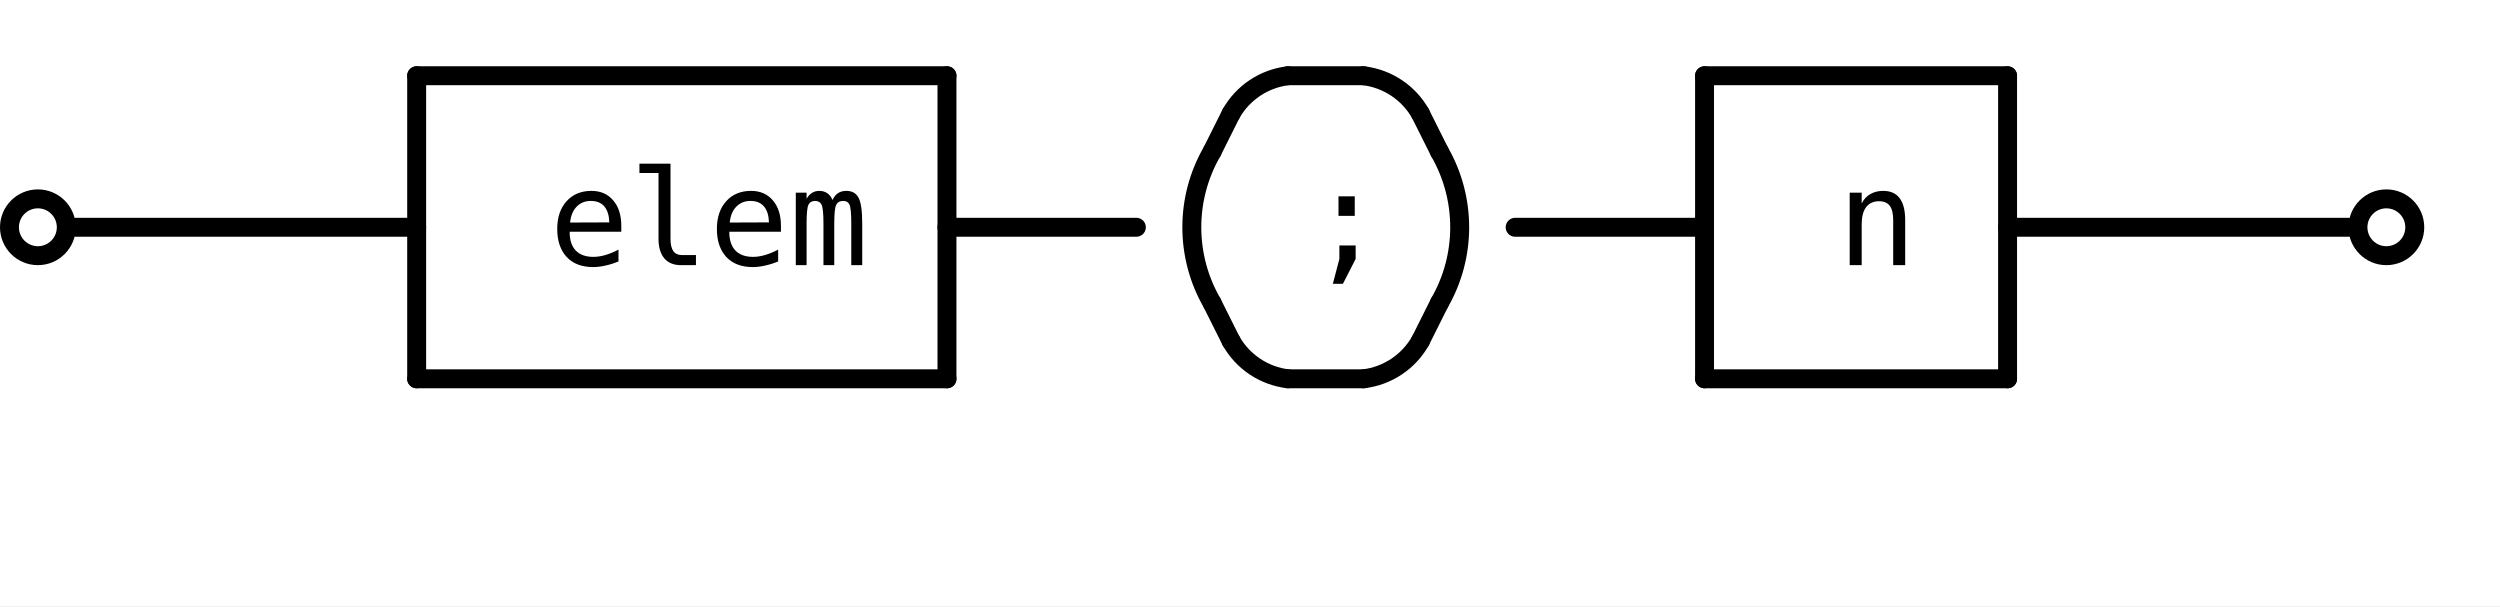
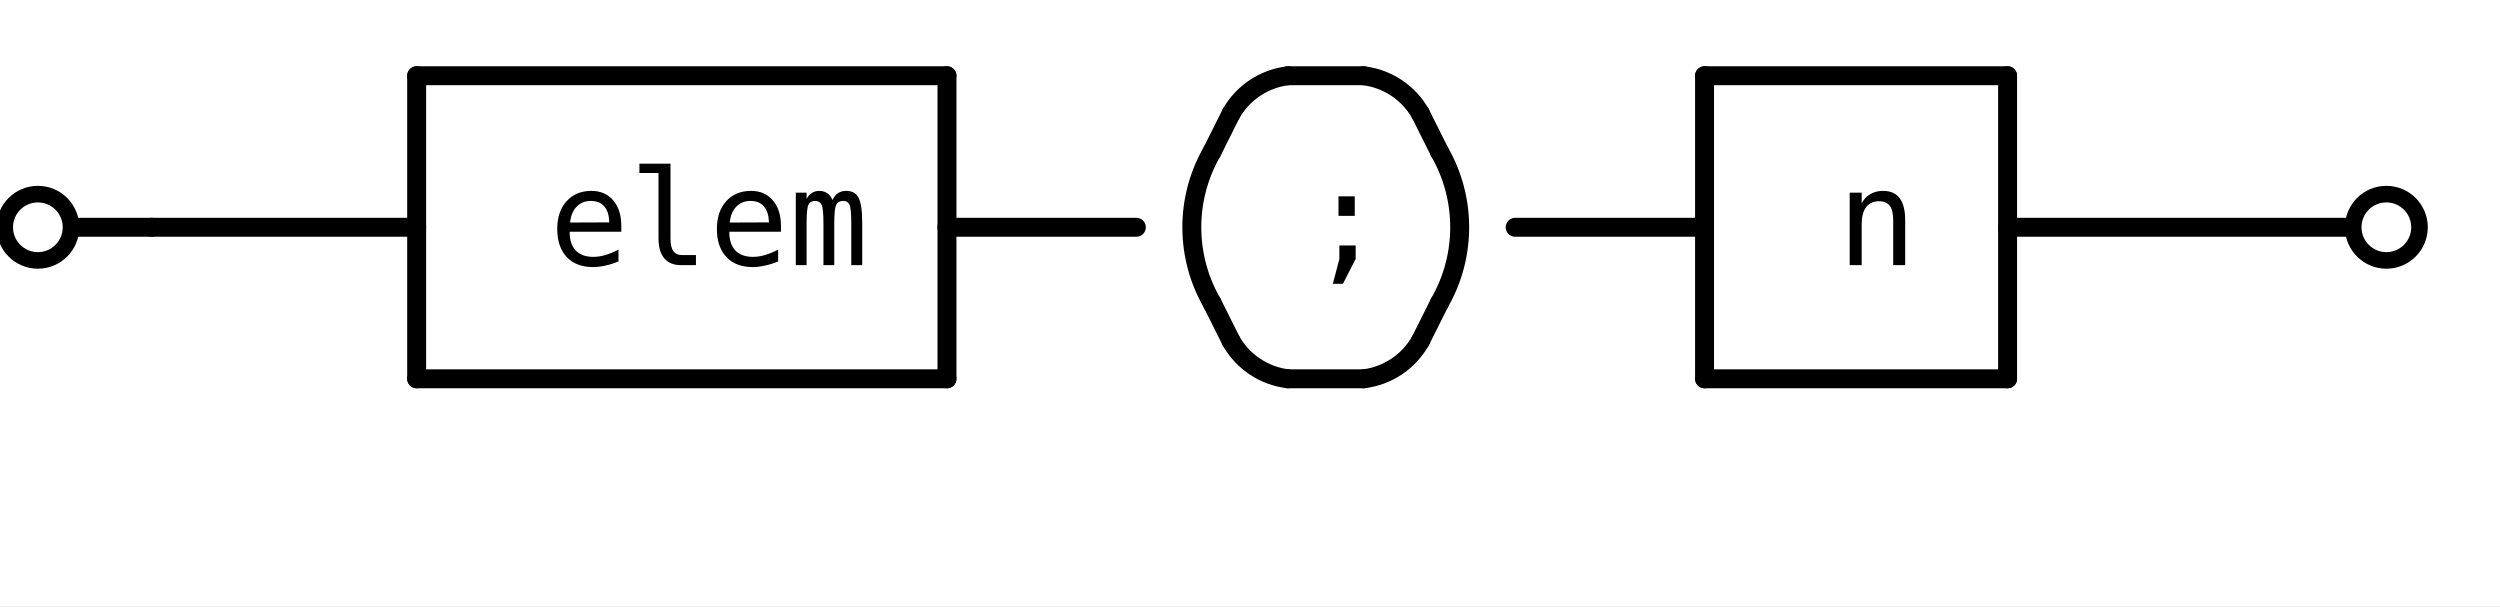
- <svg xmlns="http://www.w3.org/2000/svg" width="264" height="64">
-   <style>
-         line, path, circle, rect, polygon{stroke:black;stroke-width:2;stroke-opacity:1;fill-opacity:1;stroke-linecap:round;stroke-linejoin:miter;}text{font-family:Monospace;font-size:14px;}rect.backdrop{stroke:none;fill:white;}.broken{stroke-dasharray:8;}.filled{fill:black;}.bg_filled{fill:white;}.nofill{fill:white;}.end_marked_arrow{marker-end:url(#arrow);}.start_marked_arrow{marker-start:url(#arrow);}.end_marked_diamond{marker-end:url(#diamond);}.start_marked_diamond{marker-start:url(#diamond);}.end_marked_circle{marker-end:url(#circle);}.start_marked_circle{marker-start:url(#circle);}.end_marked_open_circle{marker-end:url(#open_circle);}.start_marked_open_circle{marker-start:url(#open_circle);}.end_marked_big_open_circle{marker-end:url(#big_open_circle);}.start_marked_big_open_circle{marker-start:url(#big_open_circle);}
-         
-         
-     </style>
+ <svg xmlns="http://www.w3.org/2000/svg" width="264" height="64" class="svgbob">
+   <style>.svgbob line, .svgbob path, .svgbob circle, .svgbob rect, .svgbob polygon {
+   stroke: black;
+   stroke-width: 2;
+   stroke-opacity: 1;
+   fill-opacity: 1;
+   stroke-linecap: round;
+   stroke-linejoin: miter;
+ }
+ 
+ .svgbob text {
+   white-space: pre;
+   fill: black;
+   font-family: Monospace;
+   font-size: 14px;
+ }
+ 
+ .svgbob rect.backdrop {
+   stroke: none;
+   fill: white;
+ }
+ 
+ .svgbob .broken {
+   stroke-dasharray: 8;
+ }
+ 
+ .svgbob .filled {
+   fill: black;
+ }
+ 
+ .svgbob .bg_filled {
+   fill: white;
+   stroke-width: 1;
+ }
+ 
+ .svgbob .nofill {
+   fill: white;
+ }
+ 
+ .svgbob .end_marked_arrow {
+   marker-end: url(#arrow);
+ }
+ 
+ .svgbob .start_marked_arrow {
+   marker-start: url(#arrow);
+ }
+ 
+ .svgbob .end_marked_diamond {
+   marker-end: url(#diamond);
+ }
+ 
+ .svgbob .start_marked_diamond {
+   marker-start: url(#diamond);
+ }
+ 
+ .svgbob .end_marked_circle {
+   marker-end: url(#circle);
+ }
+ 
+ .svgbob .start_marked_circle {
+   marker-start: url(#circle);
+ }
+ 
+ .svgbob .end_marked_open_circle {
+   marker-end: url(#open_circle);
+ }
+ 
+ .svgbob .start_marked_open_circle {
+   marker-start: url(#open_circle);
+ }
+ 
+ .svgbob .end_marked_big_open_circle {
+   marker-end: url(#big_open_circle);
+ }
+ 
+ .svgbob .start_marked_big_open_circle {
+   marker-start: url(#big_open_circle);
+ }
+ 
+ </style>
  <defs>
    <marker id="arrow" viewBox="-2 -2 8 8" refX="4" refY="2" markerWidth="7" markerHeight="7" orient="auto-start-reverse">
      <polygon points="0,0 0,4 4,2 0,0" />
    </marker>
    <marker id="diamond" viewBox="-2 -2 8 8" refX="4" refY="2" markerWidth="7" markerHeight="7" orient="auto-start-reverse">
      <polygon points="0,2 2,0 4,2 2,4 0,2" />
    </marker>
    <marker id="circle" viewBox="0 0 8 8" refX="4" refY="4" markerWidth="7" markerHeight="7" orient="auto-start-reverse">
      <circle cx="4" cy="4" r="2" class="filled" />
    </marker>
    <marker id="open_circle" viewBox="0 0 8 8" refX="4" refY="4" markerWidth="7" markerHeight="7" orient="auto-start-reverse">
      <circle cx="4" cy="4" r="2" class="bg_filled" />
    </marker>
    <marker id="big_open_circle" viewBox="0 0 8 8" refX="4" refY="4" markerWidth="7" markerHeight="7" orient="auto-start-reverse">
      <circle cx="4" cy="4" r="3" class="bg_filled" />
    </marker>
  </defs>
  <rect class="backdrop" x="0" y="0" width="264" height="64" />
-   <circle cx="4" cy="24" r="3" class="nofill" />
+   <line x1="16" y1="24" x2="4" y2="24" class="solid end_marked_open_circle" />
  <text x="58" y="28">elem</text>
  <text x="138" y="28">;</text>
  <text x="194" y="28">n</text>
-   <circle cx="252" cy="24" r="3" class="nofill" />
+   <line x1="212" y1="24" x2="252" y2="24" class="solid end_marked_open_circle" />
  <g>
    <line x1="44" y1="8" x2="100" y2="8" class="solid" />
    <line x1="44" y1="8" x2="44" y2="40" class="solid" />
    <line x1="100" y1="8" x2="100" y2="40" class="solid" />
-     <line x1="8" y1="24" x2="44" y2="24" class="solid" />
+     <line x1="16" y1="24" x2="44" y2="24" class="solid" />
    <line x1="100" y1="24" x2="120" y2="24" class="solid" />
    <line x1="44" y1="40" x2="100" y2="40" class="solid" />
  </g>
  <g>
    <path d="M 136,8 A 8,8 0,0,0 130,12" class="nofill" />
    <line x1="130" y1="12" x2="128" y2="16" class="solid" />
    <line x1="136" y1="8" x2="144" y2="8" class="solid" />
    <path d="M 144,8 A 8,8 0,0,1 150,12" class="nofill" />
    <line x1="150" y1="12" x2="152" y2="16" class="solid" />
    <path d="M 128,16 A 16,16 0,0,0 128,32" class="nofill" />
    <path d="M 152,16 A 16,16 0,0,1 152,32" class="nofill" />
    <line x1="128" y1="32" x2="130" y2="36" class="solid" />
    <path d="M 130,36 A 8,8 0,0,0 136,40" class="nofill" />
    <line x1="136" y1="40" x2="144" y2="40" class="solid" />
    <line x1="152" y1="32" x2="150" y2="36" class="solid" />
    <path d="M 150,36 A 8,8 0,0,1 144,40" class="nofill" />
  </g>
  <g>
    <line x1="180" y1="8" x2="212" y2="8" class="solid" />
    <line x1="180" y1="8" x2="180" y2="40" class="solid" />
    <line x1="212" y1="8" x2="212" y2="40" class="solid" />
    <line x1="160" y1="24" x2="180" y2="24" class="solid" />
-     <line x1="212" y1="24" x2="248" y2="24" class="solid" />
    <line x1="180" y1="40" x2="212" y2="40" class="solid" />
  </g>
</svg>
